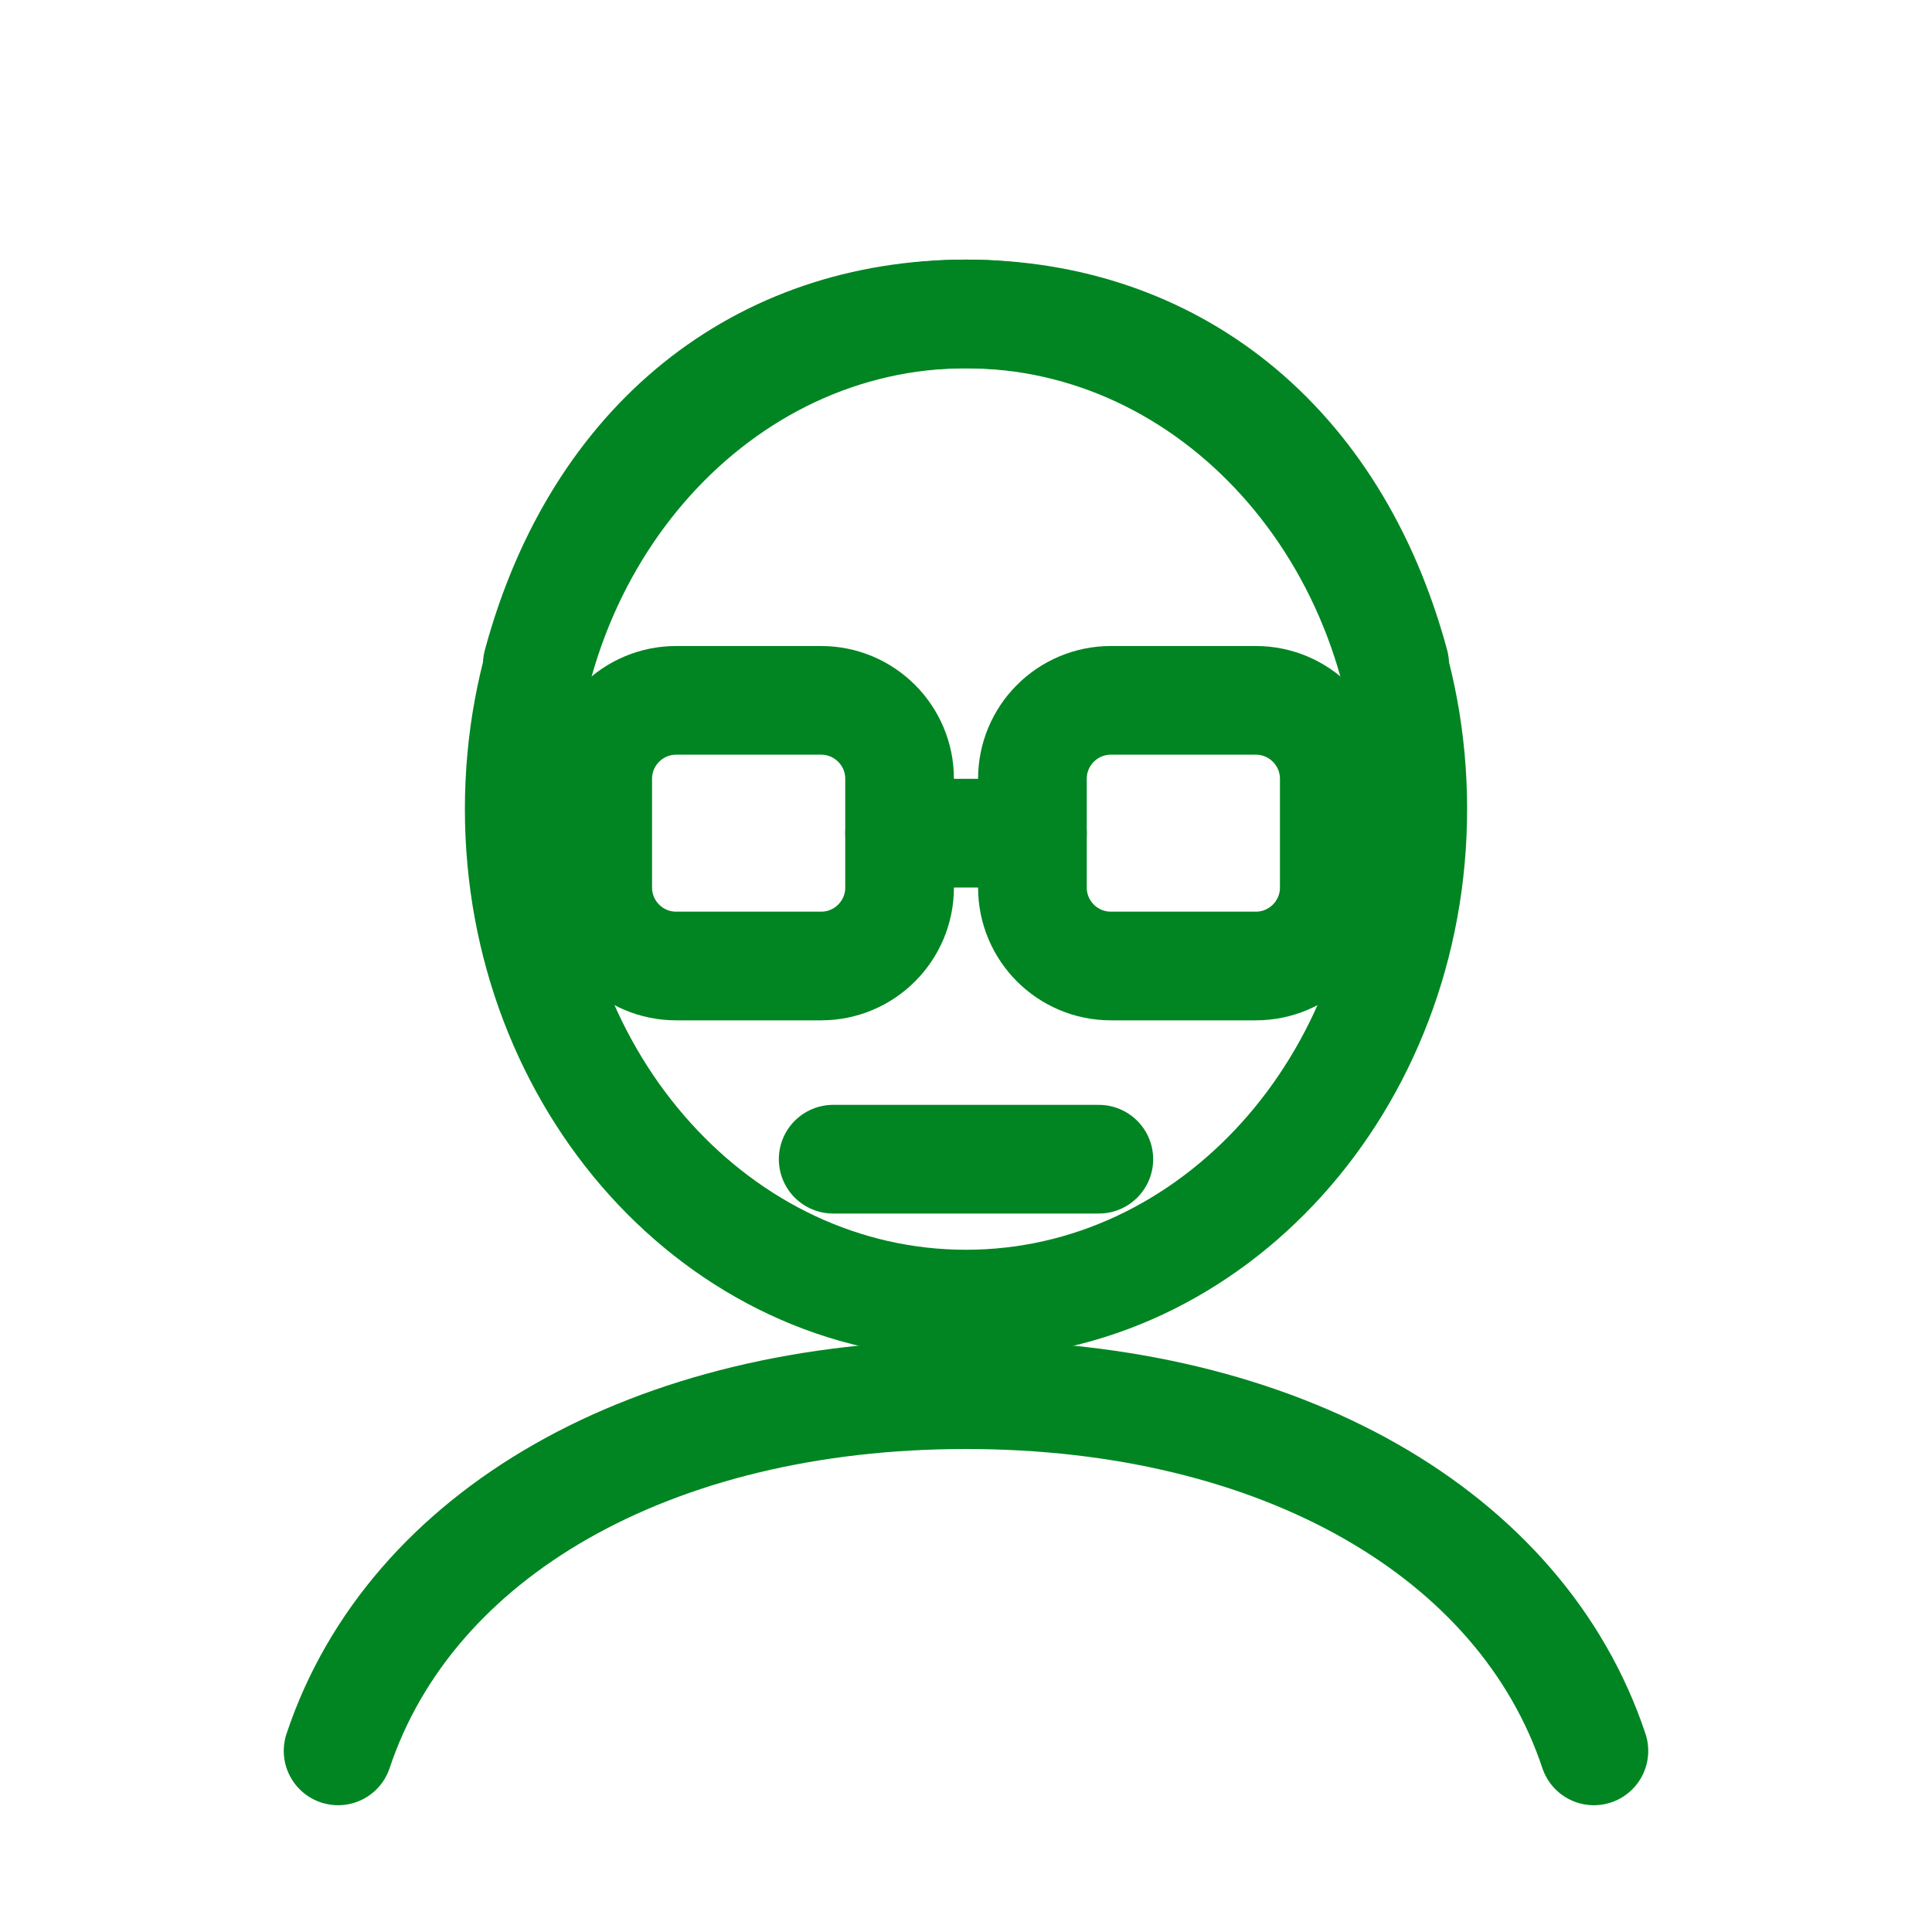
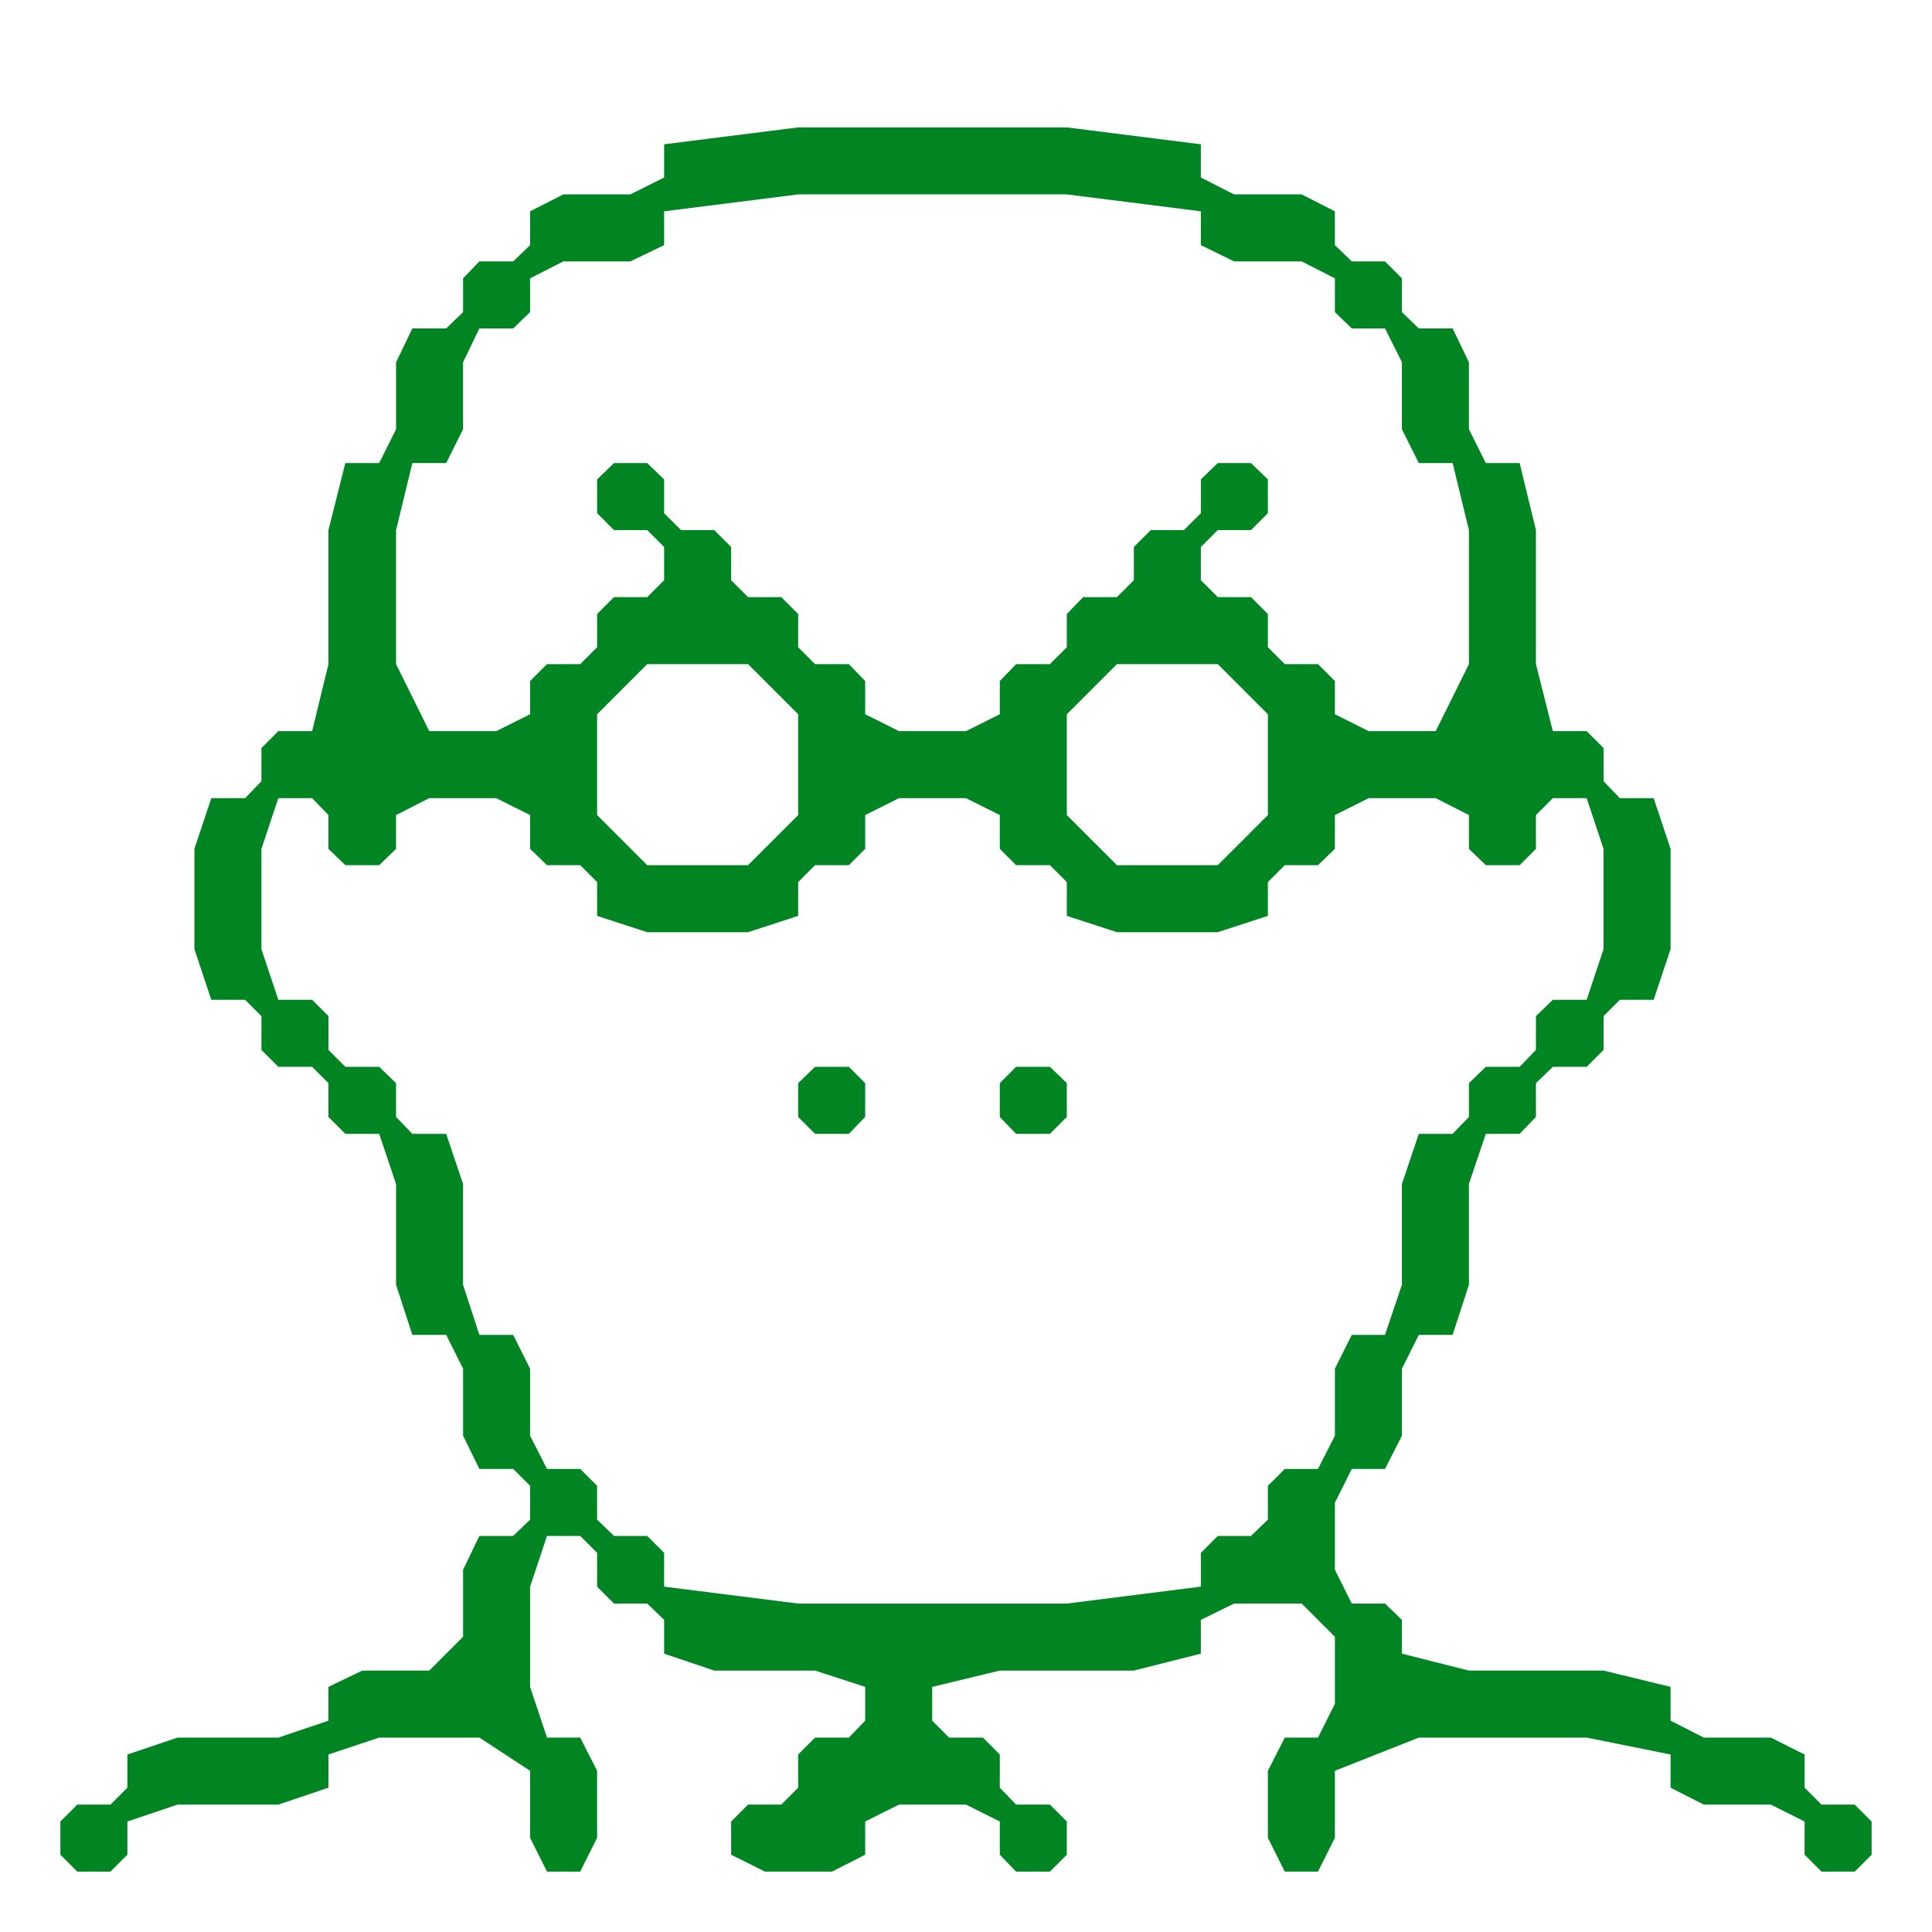
- <svg xmlns="http://www.w3.org/2000/svg" viewBox="0 0 32 32" width="32" height="32" fill="none" stroke="#008522" color="#008522" stroke-width="1.8" stroke-linecap="round" stroke-linejoin="round" aria-hidden="true">
-   <ellipse cx="16" cy="13.4" rx="7.4" ry="8.2" />
-   <path d="M8.9 11C9.9 7.3 12.6 5.2 16 5.2s6.1 2.1 7.1 5.8" />
-   <rect x="9.9" y="11.6" width="5" height="4.4" rx="1.3" />
-   <rect x="17.1" y="11.6" width="5" height="4.4" rx="1.3" />
-   <path d="M14.9 13.8h2.2" />
-   <path d="M13.8 19.2h4.4" />
-   <path d="M5.6 29c1.2-3.6 5.2-5.9 10.4-5.9S25.2 25.4 26.4 29" />
+ <svg xmlns="http://www.w3.org/2000/svg" viewBox="0 0 32 32" width="32" height="32" fill="#008522" fill-rule="evenodd" aria-hidden="true">
+   <path d="M7.11 12.11L8.22 12.11L8.78 11.83L8.78 11.28L9.06 11L9.61 11L9.89 10.72L9.89 10.17L10.17 9.89L10.72 9.89L11 9.61L11 9.06L10.72 8.78L10.17 8.78L9.89 8.5L9.89 7.94L10.17 7.67L10.72 7.67L11 7.94L11 8.5L11.28 8.78L11.83 8.78L12.11 9.06L12.11 9.61L12.39 9.89L12.94 9.89L13.22 10.17L13.22 10.72L13.5 11L14.06 11L14.33 11.28L14.33 11.83L14.89 12.11L16 12.11L16.56 11.83L16.56 11.28L16.83 11L17.39 11L17.67 10.72L17.67 10.17L17.94 9.89L18.5 9.89L18.78 9.61L18.78 9.06L19.06 8.78L19.61 8.78L19.89 8.5L19.89 7.94L20.17 7.67L20.72 7.67L21 7.94L21 8.5L20.72 8.78L20.17 8.78L19.89 9.06L19.89 9.61L20.17 9.89L20.72 9.89L21 10.17L21 10.72L21.28 11L21.83 11L22.11 11.28L22.11 11.83L22.67 12.11L23.78 12.11L24.33 11L24.33 8.78L24.06 7.67L23.5 7.67L23.22 7.11L23.22 6L22.94 5.44L22.39 5.44L22.11 5.17L22.11 4.61L21.56 4.33L20.44 4.33L19.89 4.06L19.89 3.5L17.67 3.22L13.22 3.22L11 3.5L11 4.06L10.44 4.33L9.33 4.33L8.78 4.61L8.78 5.17L8.5 5.44L7.94 5.44L7.67 6L7.67 7.11L7.39 7.67L6.83 7.67L6.56 8.78L6.56 11ZM5.44 11L5.44 8.78L5.72 7.67L6.28 7.67L6.56 7.11L6.56 6L6.83 5.44L7.39 5.44L7.67 5.17L7.67 4.61L7.94 4.33L8.5 4.33L8.78 4.06L8.78 3.5L9.33 3.22L10.44 3.22L11 2.94L11 2.39L13.22 2.11L17.67 2.11L19.89 2.39L19.89 2.94L20.44 3.22L21.56 3.22L22.11 3.5L22.11 4.06L22.39 4.33L22.94 4.33L23.22 4.61L23.22 5.17L23.5 5.44L24.06 5.44L24.33 6L24.33 7.11L24.61 7.67L25.17 7.67L25.44 8.78L25.44 11L25.72 12.11L26.28 12.11L26.56 12.39L26.56 12.94L26.83 13.22L27.39 13.22L27.67 14.06L27.67 15.72L27.39 16.56L26.83 16.56L26.56 16.83L26.56 17.39L26.28 17.67L25.72 17.67L25.44 17.94L25.44 18.5L25.17 18.78L24.61 18.78L24.33 19.61L24.33 21.28L24.06 22.11L23.5 22.11L23.22 22.67L23.22 23.78L22.94 24.33L22.39 24.33L22.11 24.89L22.11 26L22.39 26.56L22.94 26.56L23.22 26.83L23.22 27.39L24.33 27.67L26.56 27.67L27.67 27.94L27.67 28.5L28.22 28.78L29.33 28.78L29.89 29.06L29.89 29.61L30.17 29.89L30.72 29.89L31 30.17L31 30.72L30.72 31L30.17 31L29.89 30.72L29.89 30.17L29.33 29.89L28.22 29.89L27.67 29.61L27.67 29.06L26.28 28.78L23.5 28.78L22.11 29.33L22.11 30.44L21.83 31L21.28 31L21 30.44L21 29.33L21.28 28.78L21.83 28.78L22.11 28.22L22.11 27.11L21.56 26.56L20.44 26.56L19.89 26.83L19.89 27.39L18.78 27.67L16.56 27.67L15.44 27.94L15.44 28.5L15.72 28.78L16.28 28.78L16.56 29.06L16.56 29.61L16.83 29.89L17.39 29.89L17.67 30.17L17.67 30.72L17.39 31L16.83 31L16.56 30.72L16.56 30.17L16 29.89L14.89 29.89L14.33 30.17L14.33 30.72L13.78 31L12.67 31L12.11 30.72L12.11 30.17L12.39 29.89L12.94 29.89L13.22 29.61L13.22 29.06L13.5 28.78L14.06 28.78L14.33 28.5L14.33 27.94L13.5 27.67L11.83 27.67L11 27.39L11 26.83L10.72 26.56L10.17 26.56L9.89 26.28L9.89 25.72L9.61 25.44L9.06 25.44L8.78 26.28L8.78 27.94L9.06 28.78L9.61 28.78L9.89 29.33L9.89 30.44L9.61 31L9.06 31L8.78 30.44L8.78 29.33L7.94 28.78L6.28 28.78L5.44 29.06L5.44 29.61L4.61 29.89L2.94 29.89L2.11 30.17L2.11 30.72L1.83 31L1.28 31L1 30.72L1 30.17L1.28 29.89L1.83 29.89L2.11 29.61L2.11 29.06L2.94 28.78L4.61 28.78L5.44 28.5L5.44 27.94L6 27.67L7.11 27.67L7.67 27.11L7.67 26L7.94 25.44L8.5 25.44L8.78 25.17L8.78 24.61L8.5 24.33L7.94 24.33L7.67 23.78L7.67 22.67L7.39 22.11L6.83 22.11L6.56 21.28L6.56 19.61L6.28 18.78L5.72 18.78L5.44 18.5L5.44 17.94L5.17 17.67L4.61 17.67L4.33 17.39L4.33 16.83L4.06 16.56L3.5 16.56L3.22 15.72L3.22 14.06L3.5 13.22L4.06 13.22L4.33 12.94L4.33 12.39L4.61 12.11L5.17 12.11ZM6.56 13.5L6.56 14.06L6.28 14.33L5.72 14.33L5.44 14.06L5.44 13.5L5.17 13.22L4.61 13.22L4.33 14.06L4.33 15.72L4.61 16.56L5.17 16.56L5.44 16.83L5.44 17.39L5.72 17.67L6.28 17.67L6.56 17.94L6.56 18.5L6.83 18.78L7.39 18.78L7.67 19.61L7.67 21.28L7.94 22.11L8.5 22.11L8.78 22.67L8.78 23.78L9.06 24.33L9.61 24.33L9.89 24.61L9.89 25.17L10.17 25.44L10.72 25.44L11 25.72L11 26.28L13.22 26.56L17.67 26.56L19.89 26.28L19.89 25.72L20.17 25.44L20.72 25.44L21 25.17L21 24.61L21.28 24.33L21.83 24.33L22.11 23.78L22.11 22.67L22.39 22.11L22.94 22.11L23.22 21.28L23.22 19.61L23.5 18.78L24.06 18.78L24.33 18.5L24.33 17.94L24.61 17.67L25.17 17.67L25.44 17.39L25.44 16.83L25.72 16.56L26.28 16.56L26.56 15.72L26.56 14.06L26.28 13.22L25.72 13.22L25.44 13.5L25.44 14.06L25.17 14.33L24.61 14.33L24.33 14.06L24.33 13.5L23.78 13.22L22.67 13.22L22.11 13.5L22.11 14.06L21.83 14.33L21.28 14.33L21 14.61L21 15.17L20.17 15.44L18.5 15.44L17.67 15.17L17.67 14.61L17.39 14.33L16.83 14.33L16.56 14.06L16.56 13.5L16 13.22L14.89 13.22L14.33 13.5L14.33 14.06L14.06 14.33L13.5 14.33L13.22 14.61L13.22 15.17L12.39 15.44L10.72 15.44L9.89 15.17L9.89 14.61L9.61 14.33L9.06 14.33L8.78 14.06L8.78 13.5L8.22 13.22L7.11 13.22ZM21 13.5L21 11.83L20.17 11L18.5 11L17.67 11.83L17.67 13.5L18.5 14.33L20.17 14.33ZM9.89 11.83L9.89 13.5L10.72 14.33L12.39 14.33L13.22 13.5L13.22 11.83L12.39 11L10.72 11ZM16.83 17.67L17.39 17.67L17.67 17.94L17.67 18.5L17.39 18.78L16.83 18.78L16.56 18.5L16.56 17.94ZM13.5 17.67L14.06 17.67L14.33 17.94L14.33 18.5L14.06 18.78L13.5 18.78L13.22 18.5L13.22 17.94Z" />
</svg>
